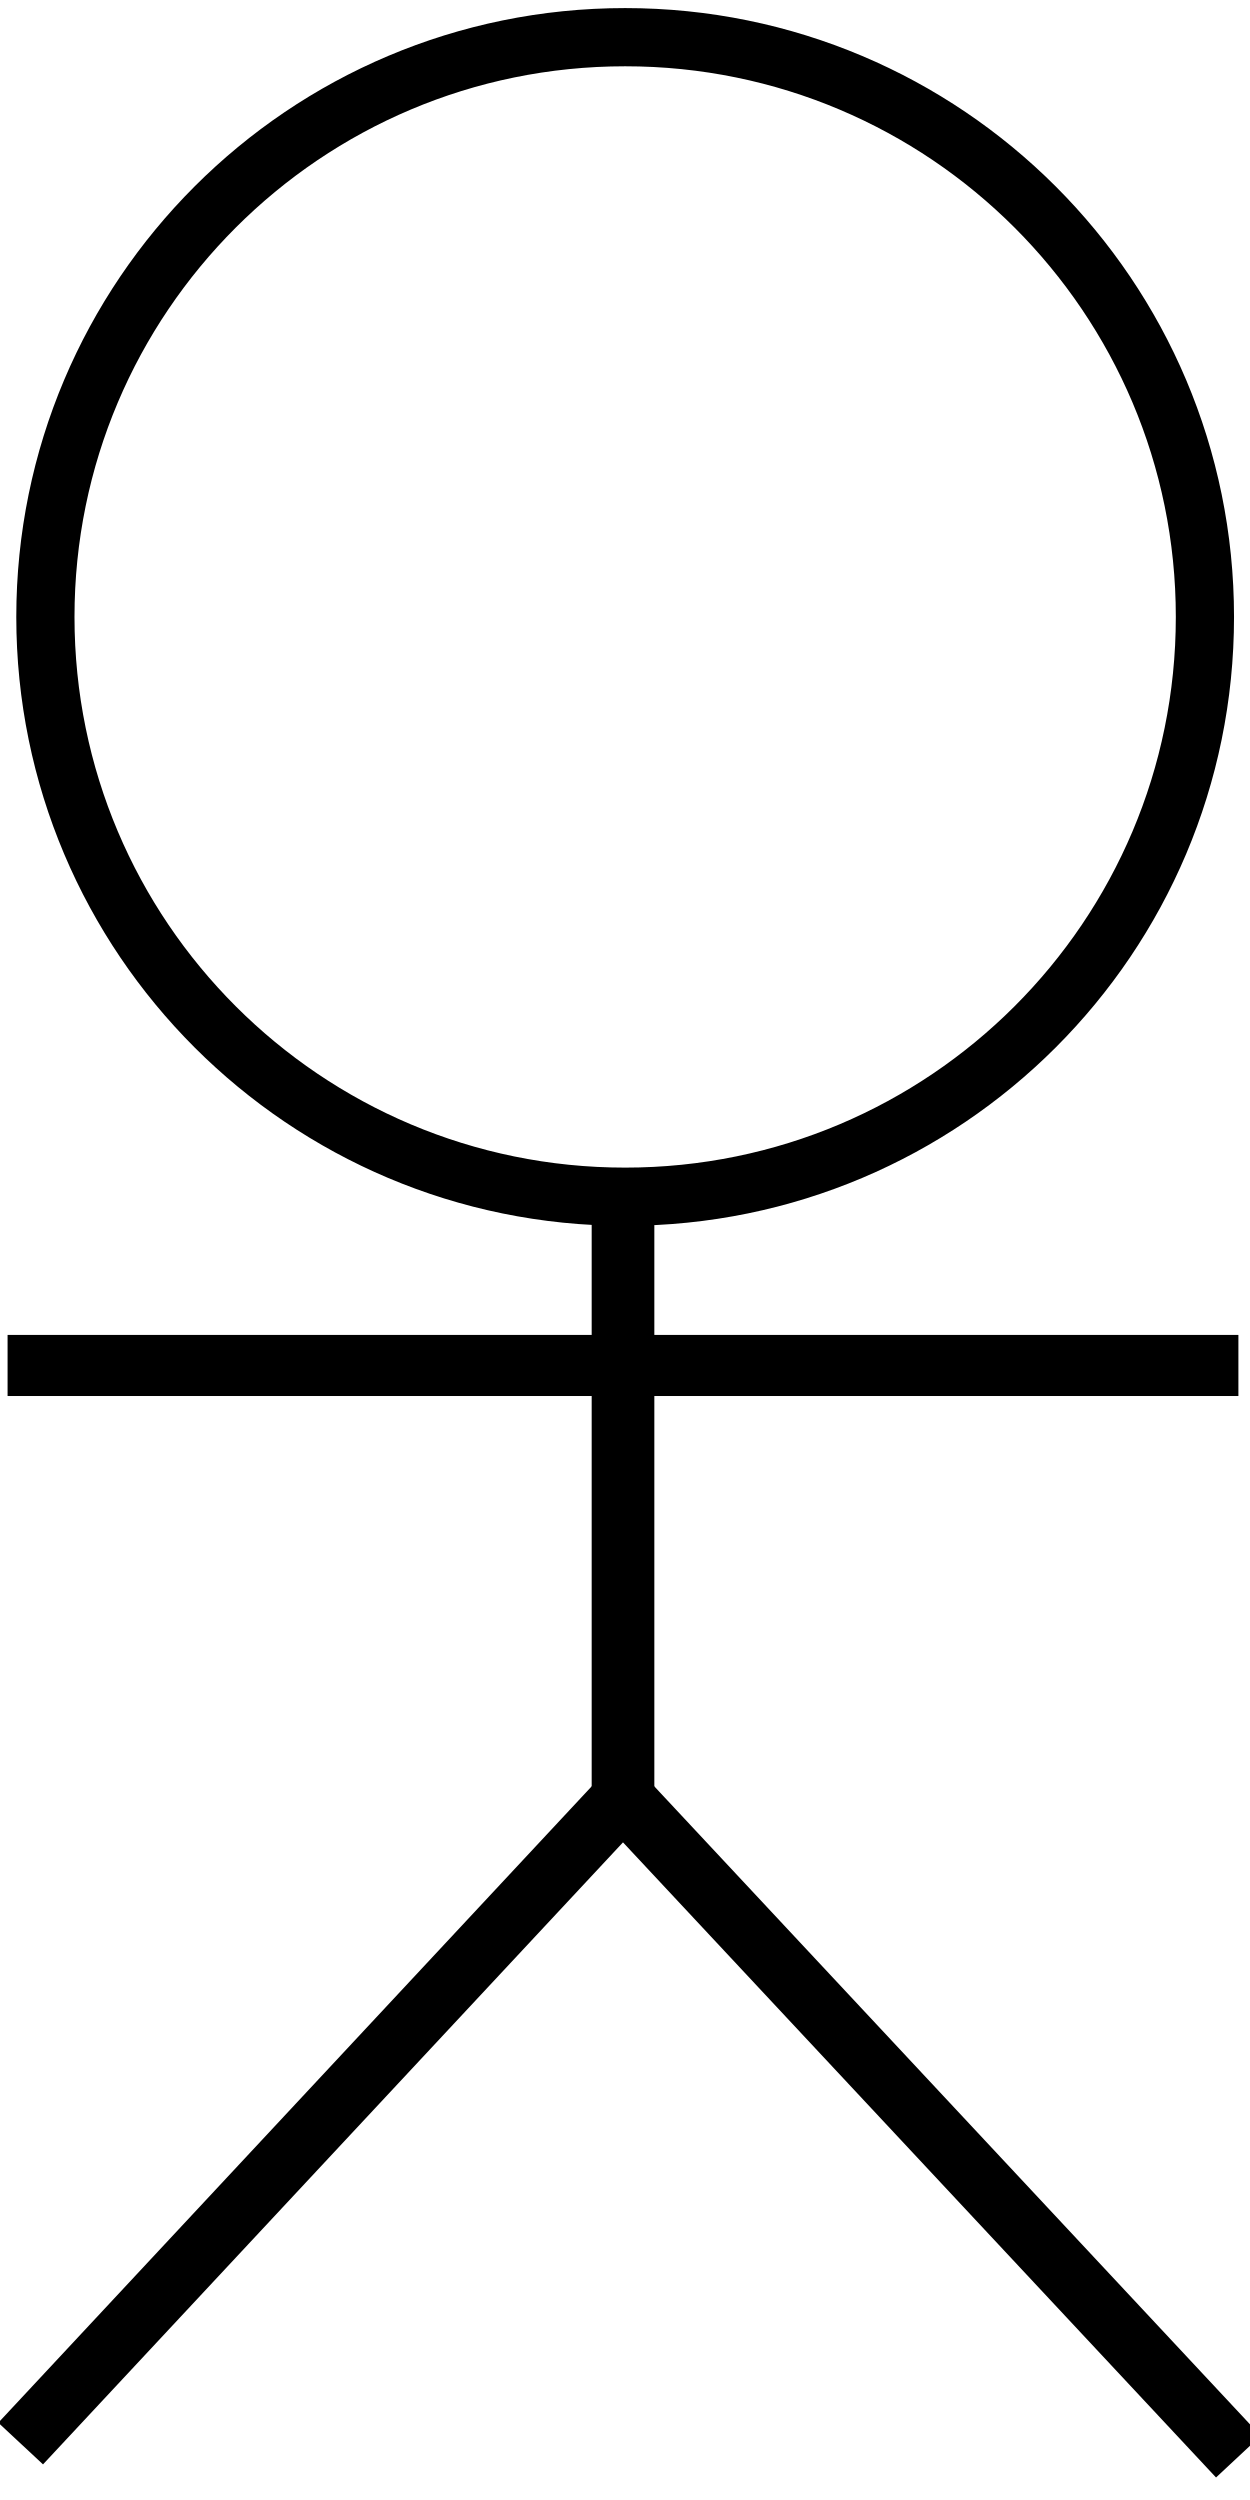
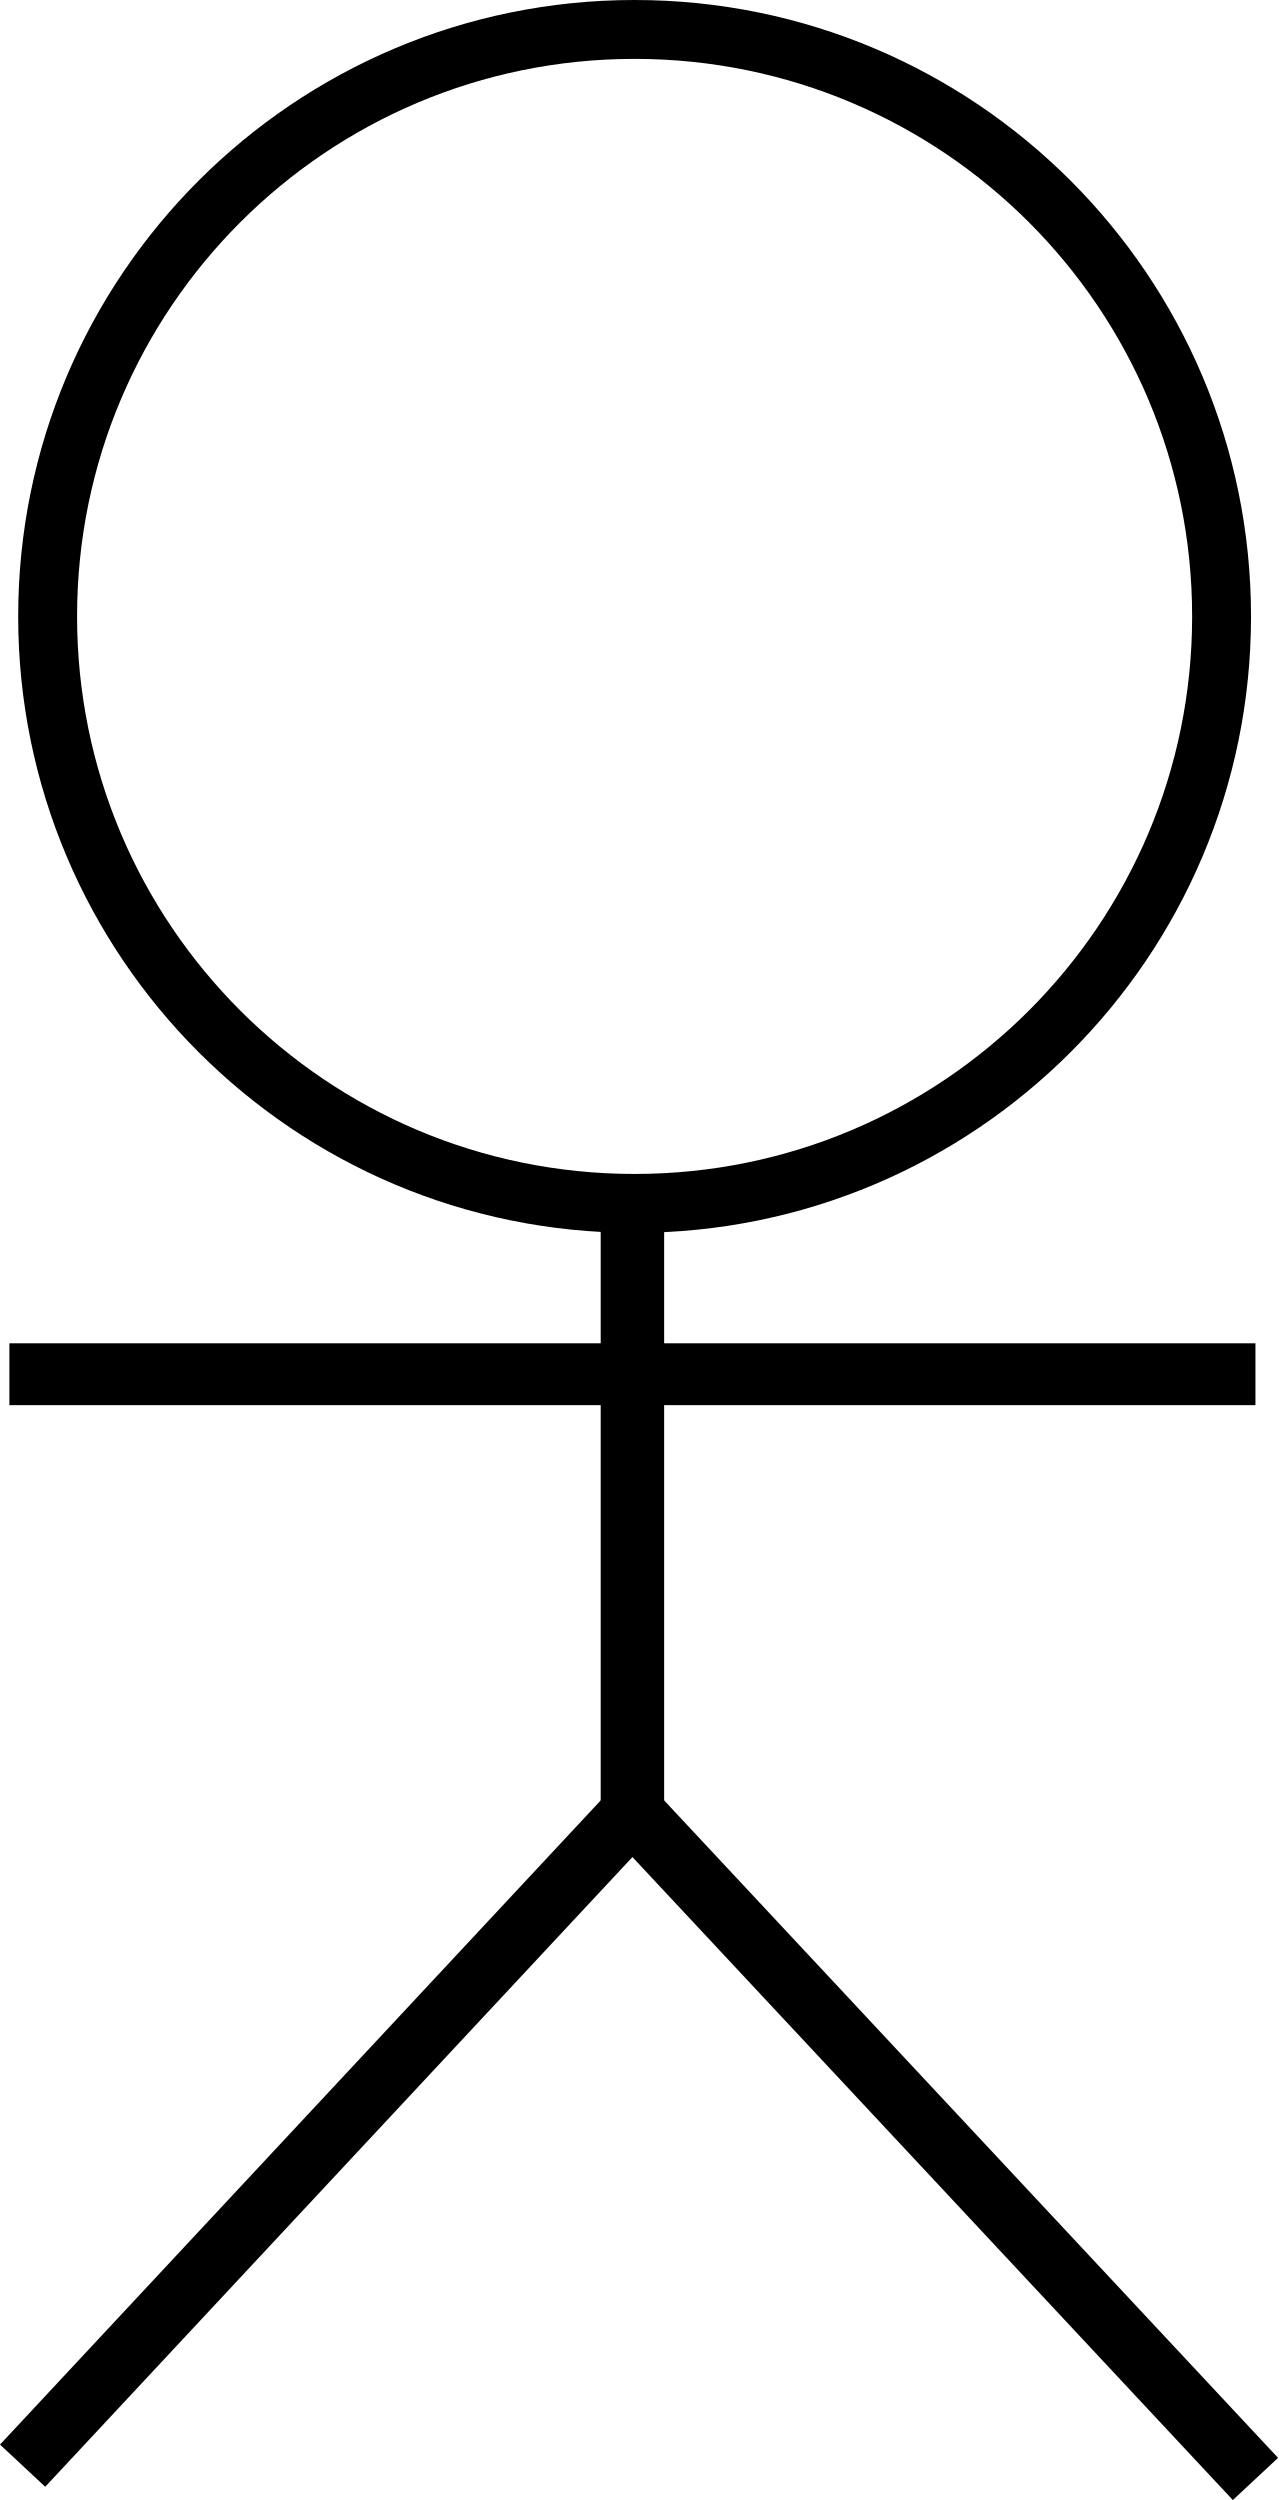
- <svg xmlns="http://www.w3.org/2000/svg" width="32" height="64" viewBox="0 0 32 64" version="1.1" id="svg8">
+ <svg xmlns="http://www.w3.org/2000/svg" width="19.923" height="38.971" viewBox="0 0 19.923 38.971" version="1.1" id="svg8">
  <defs id="defs2" />
-   <g id="layer1" transform="translate(0,-1058.52)">
-     <circle style="opacity:1;fill:none;fill-opacity:1;fill-rule:nonzero;stroke:#000000;stroke-width:1.49;stroke-linecap:butt;stroke-linejoin:miter;stroke-miterlimit:4;stroke-dasharray:none;stroke-dashoffset:0.5;stroke-opacity:1" id="path4744" cx="16.004" cy="1074.314" r="14.842" />
-     <path style="fill:none;fill-rule:evenodd;stroke:#000000;stroke-width:1.604;stroke-linecap:butt;stroke-linejoin:miter;stroke-miterlimit:4;stroke-dasharray:none;stroke-opacity:1" d="m 15.949,1089.258 v 15.28" id="path4748" />
-     <path style="fill:none;fill-rule:evenodd;stroke:#000000;stroke-width:1.564;stroke-linecap:butt;stroke-linejoin:miter;stroke-miterlimit:4;stroke-dasharray:none;stroke-opacity:1" d="M 31.703,1093.476 H 0.194" id="path4750" />
-     <path style="fill:none;fill-rule:evenodd;stroke:#000000;stroke-width:1.564;stroke-linecap:butt;stroke-linejoin:miter;stroke-miterlimit:4;stroke-dasharray:none;stroke-opacity:1" d="m 0.529,1121.075 15.419,-16.537 15.754,16.872" id="path4752" />
+   <g id="layer1" transform="translate(-6.15455,-1084.739)">
+     <circle style="opacity:1;fill:none;fill-opacity:1;fill-rule:nonzero;stroke:#000000;stroke-width:0.918;stroke-linecap:butt;stroke-linejoin:miter;stroke-miterlimit:4;stroke-dasharray:none;stroke-dashoffset:0.5;stroke-opacity:1" id="path4744" cx="16.047" cy="1094.348" r="9.15" />
+     <path style="fill:none;fill-rule:evenodd;stroke:#000000;stroke-width:0.989;stroke-linecap:butt;stroke-linejoin:miter;stroke-miterlimit:4;stroke-dasharray:none;stroke-opacity:1" d="m 16.013,1103.561 v 9.419" id="path4748" />
+     <path style="fill:none;fill-rule:evenodd;stroke:#000000;stroke-width:0.964;stroke-linecap:butt;stroke-linejoin:miter;stroke-miterlimit:4;stroke-dasharray:none;stroke-opacity:1" d="M 25.725,1106.161 H 6.301" id="path4750" />
+     <path style="fill:none;fill-rule:evenodd;stroke:#000000;stroke-width:0.964;stroke-linecap:butt;stroke-linejoin:miter;stroke-miterlimit:4;stroke-dasharray:none;stroke-opacity:1" d="m 6.507,1123.175 9.506,-10.194 9.712,10.401" id="path4752" />
  </g>
</svg>
